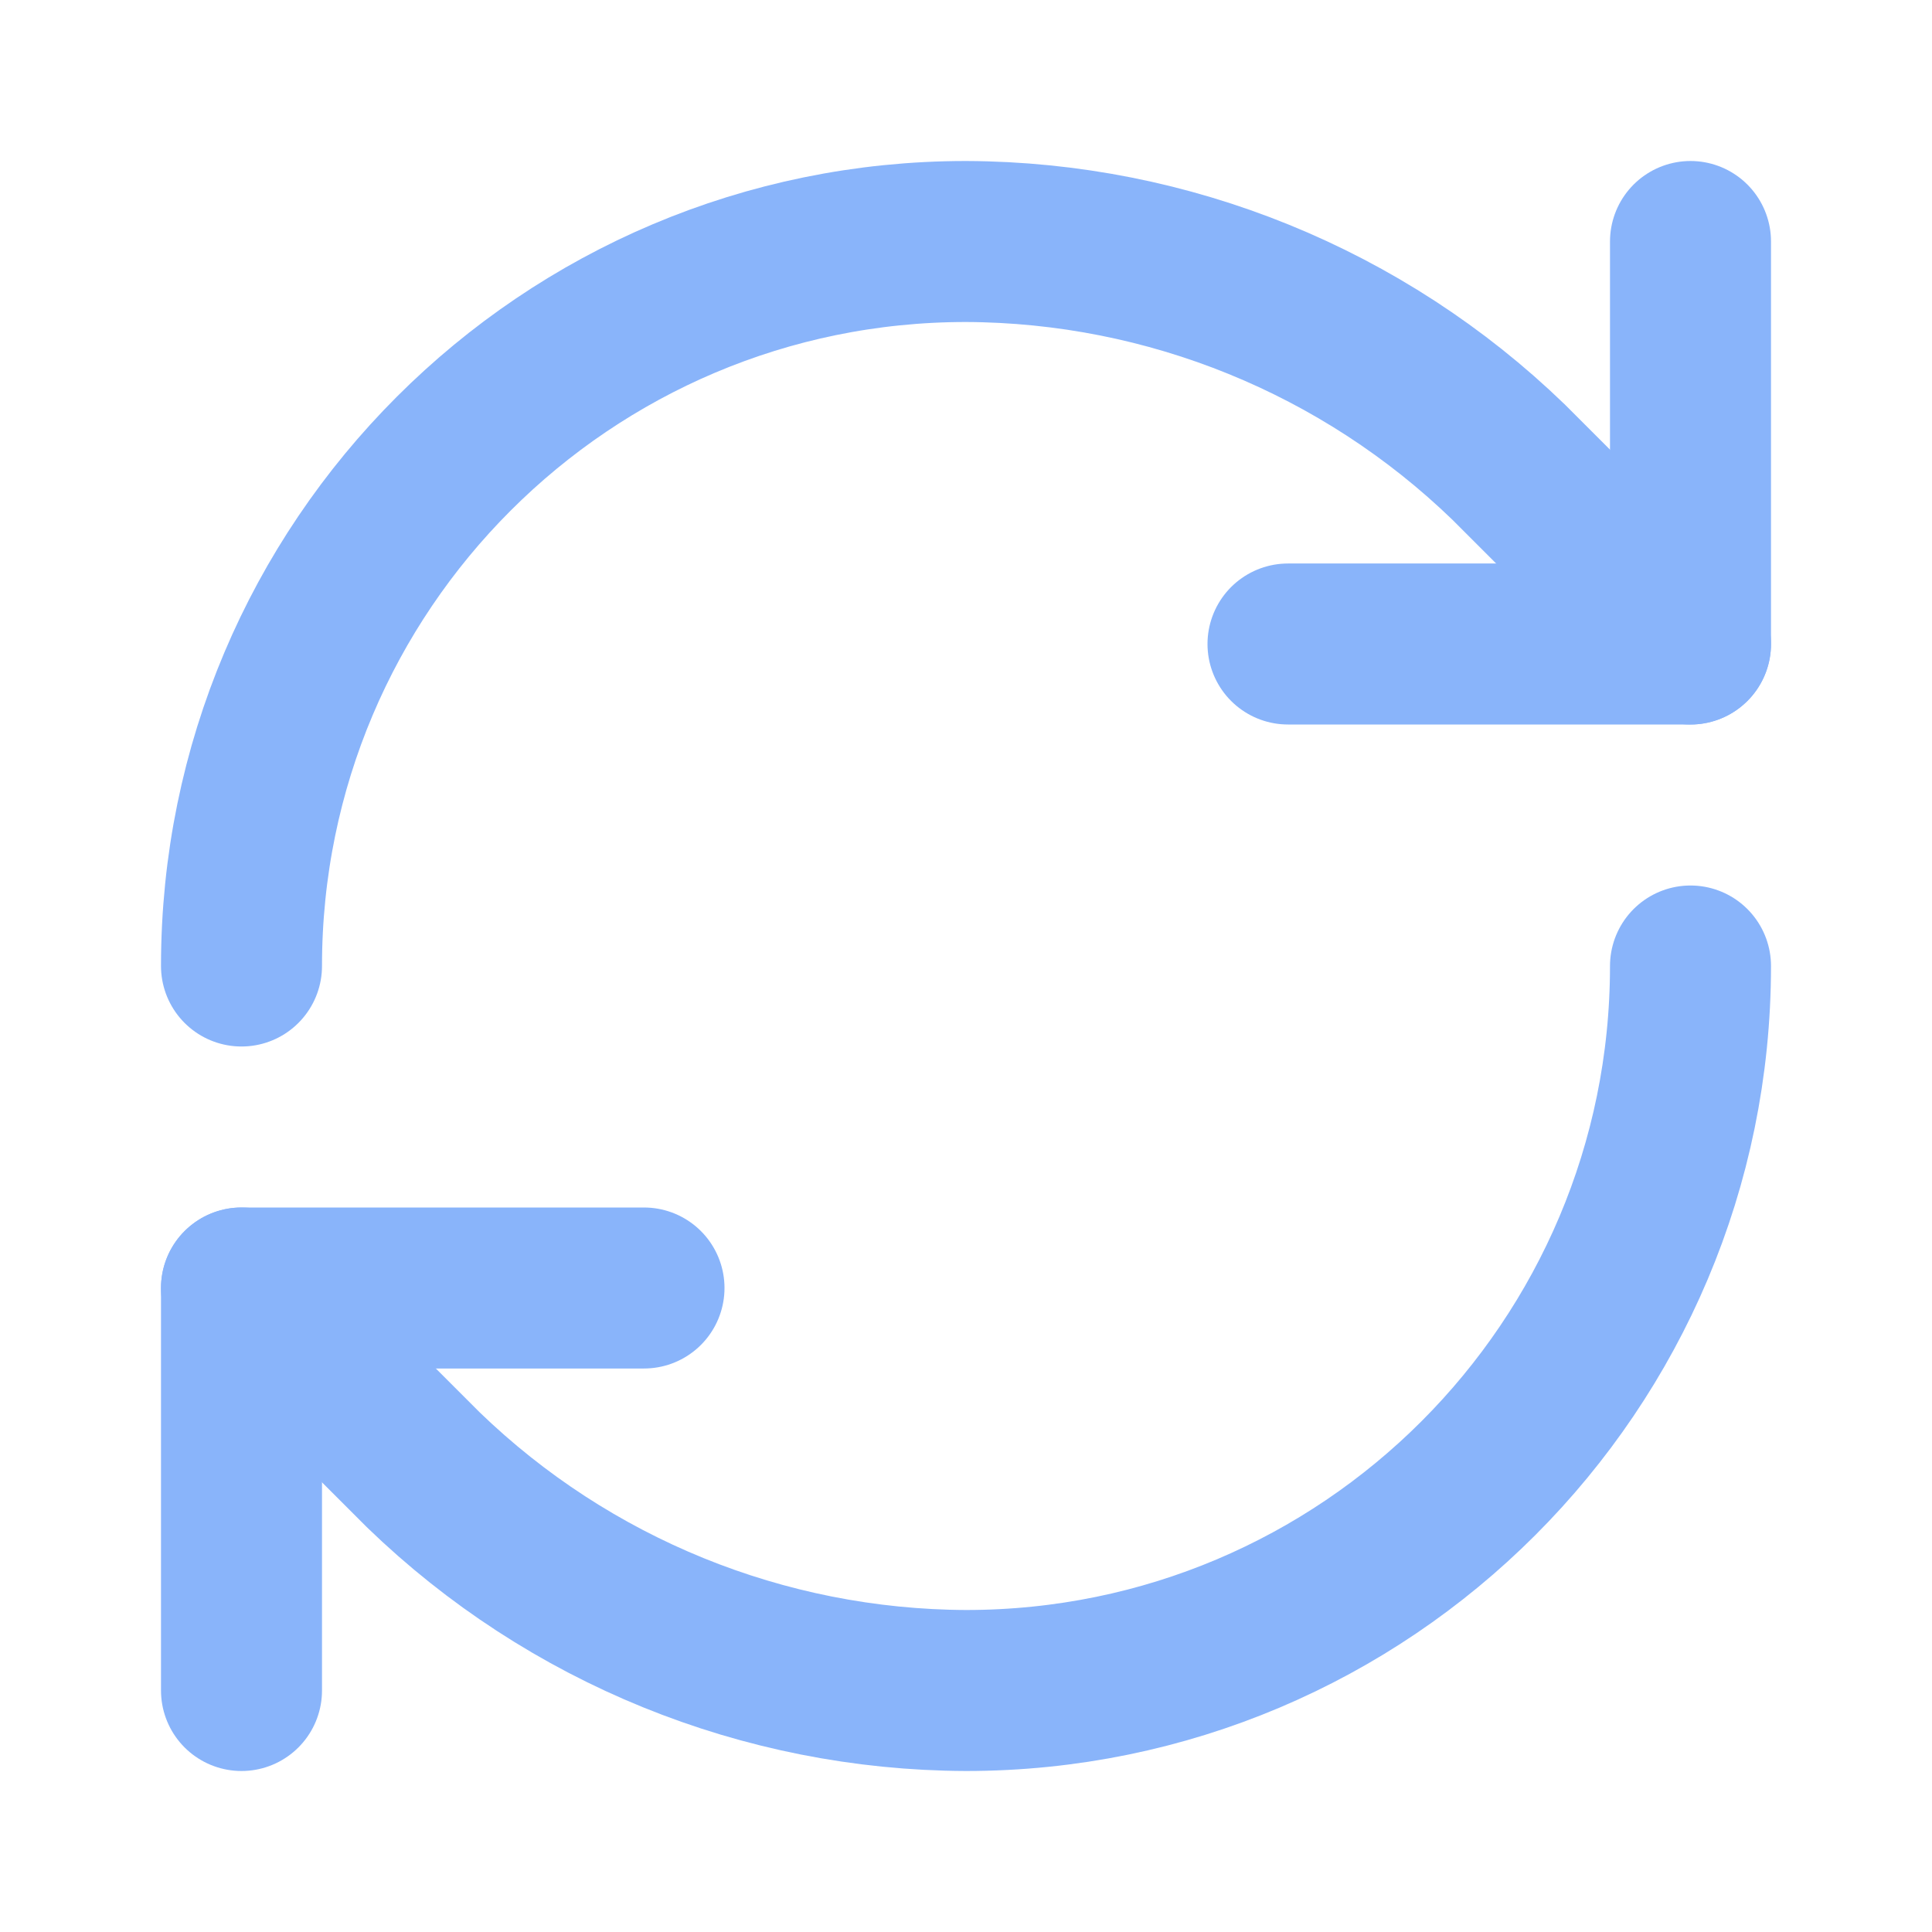
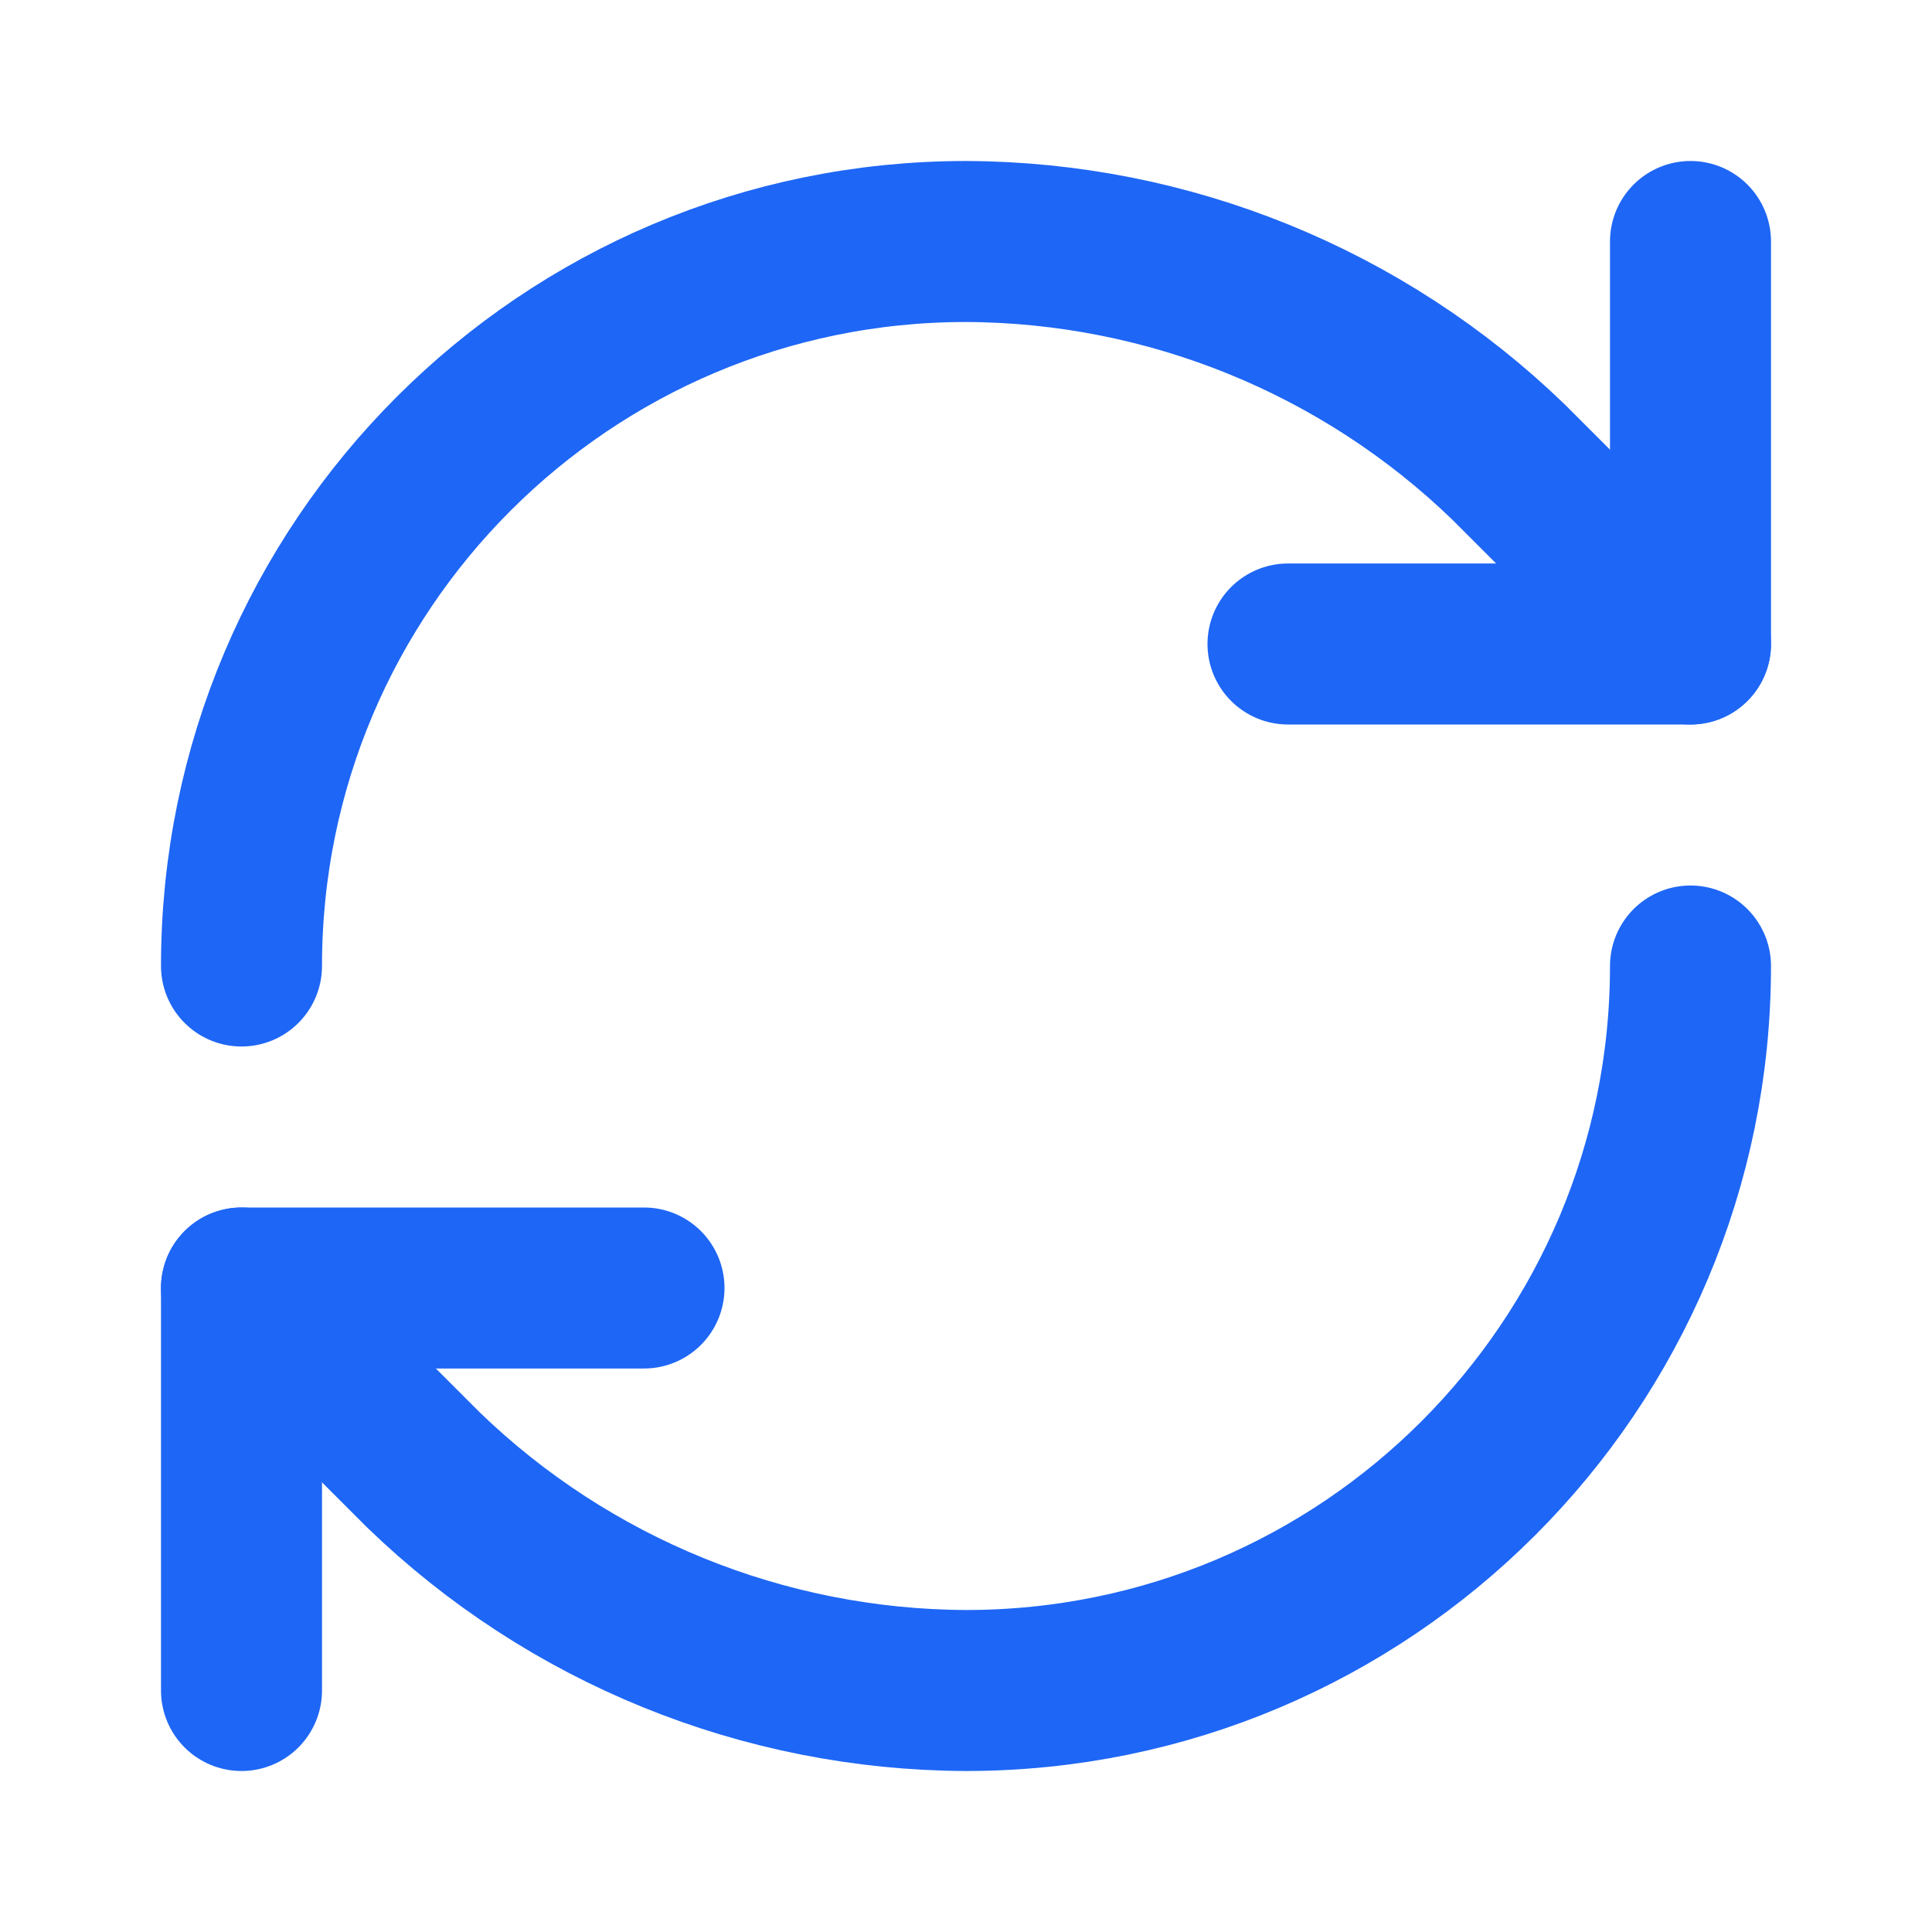
- <svg xmlns="http://www.w3.org/2000/svg" width="24" height="24" viewBox="0 0 24 24" fill="none" stroke="#89b4fa" stroke-width="2" stroke-linecap="round" stroke-linejoin="round" class="lucide lucide-refresh-cw-icon lucide-refresh-cw">
+ <svg xmlns="http://www.w3.org/2000/svg" width="24" height="24" viewBox="0 0 24 24" fill="none" stroke="#1e66f5" stroke-width="2" stroke-linecap="round" stroke-linejoin="round" class="lucide lucide-refresh-cw-icon lucide-refresh-cw">
  <path d="M3 12a9 9 0 0 1 9-9 9.75 9.75 0 0 1 6.74 2.74L21 8" />
  <path d="M21 3v5h-5" />
  <path d="M21 12a9 9 0 0 1-9 9 9.75 9.75 0 0 1-6.74-2.74L3 16" />
  <path d="M8 16H3v5" />
</svg>
